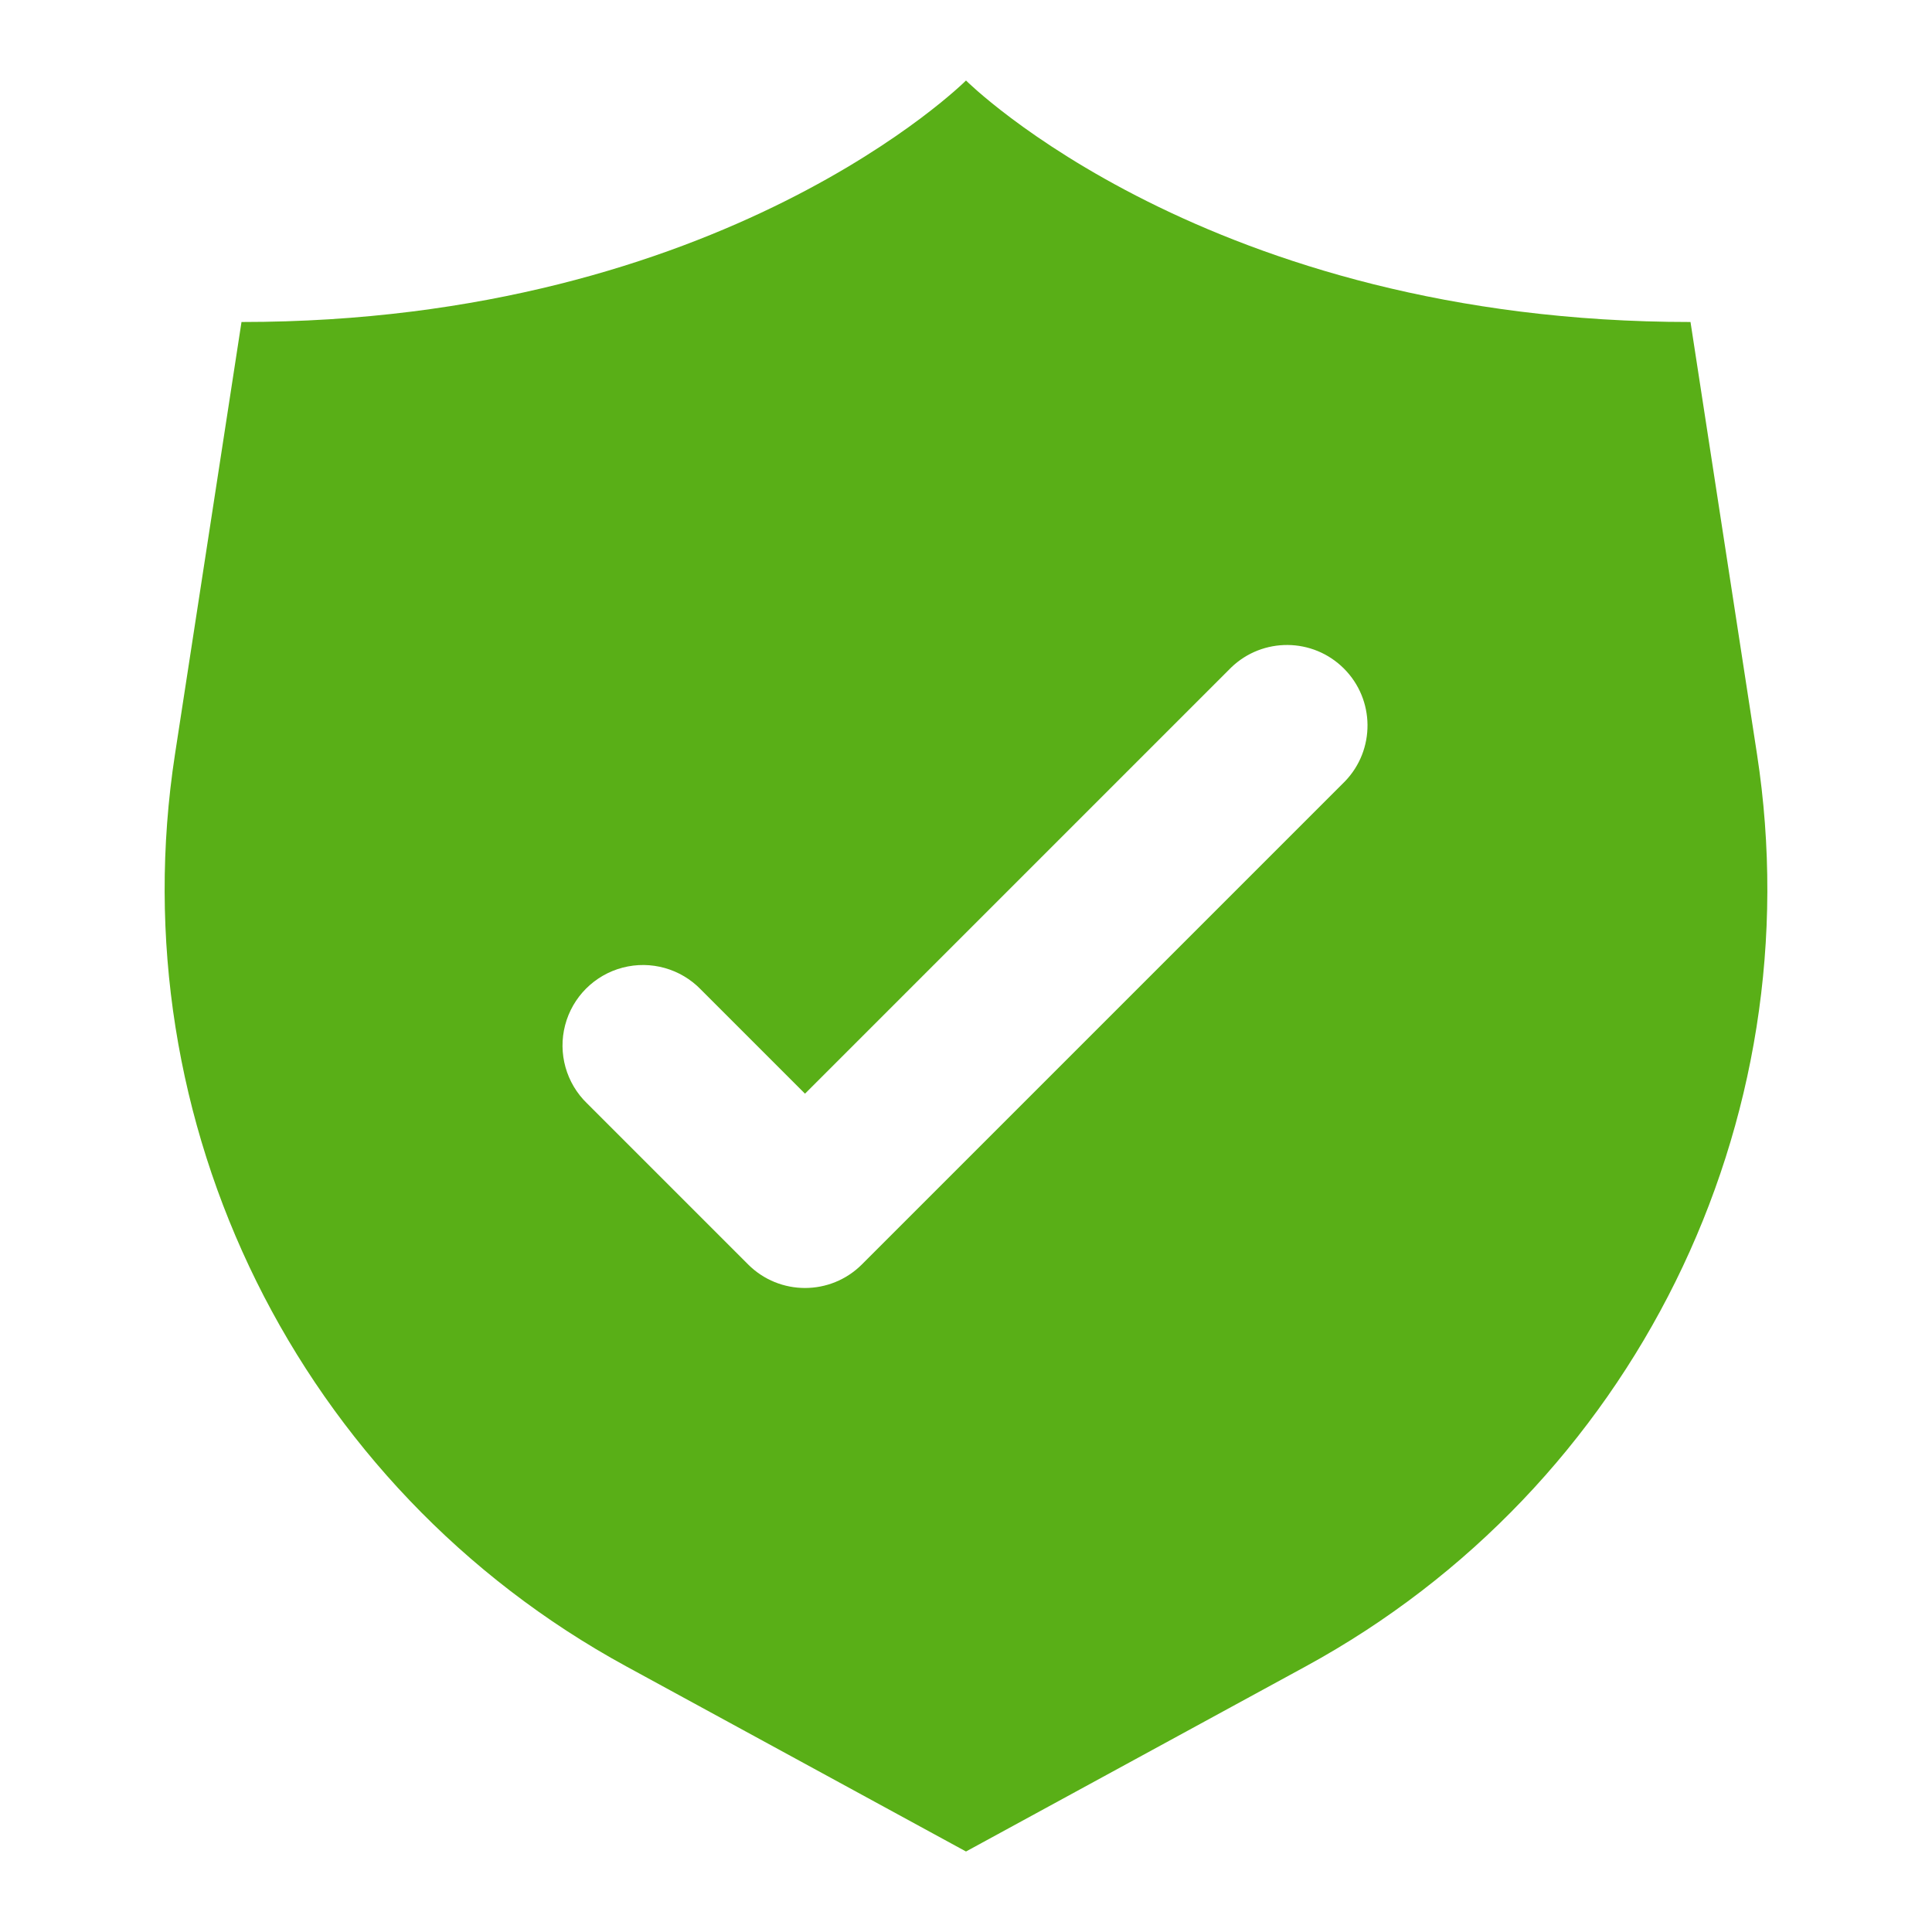
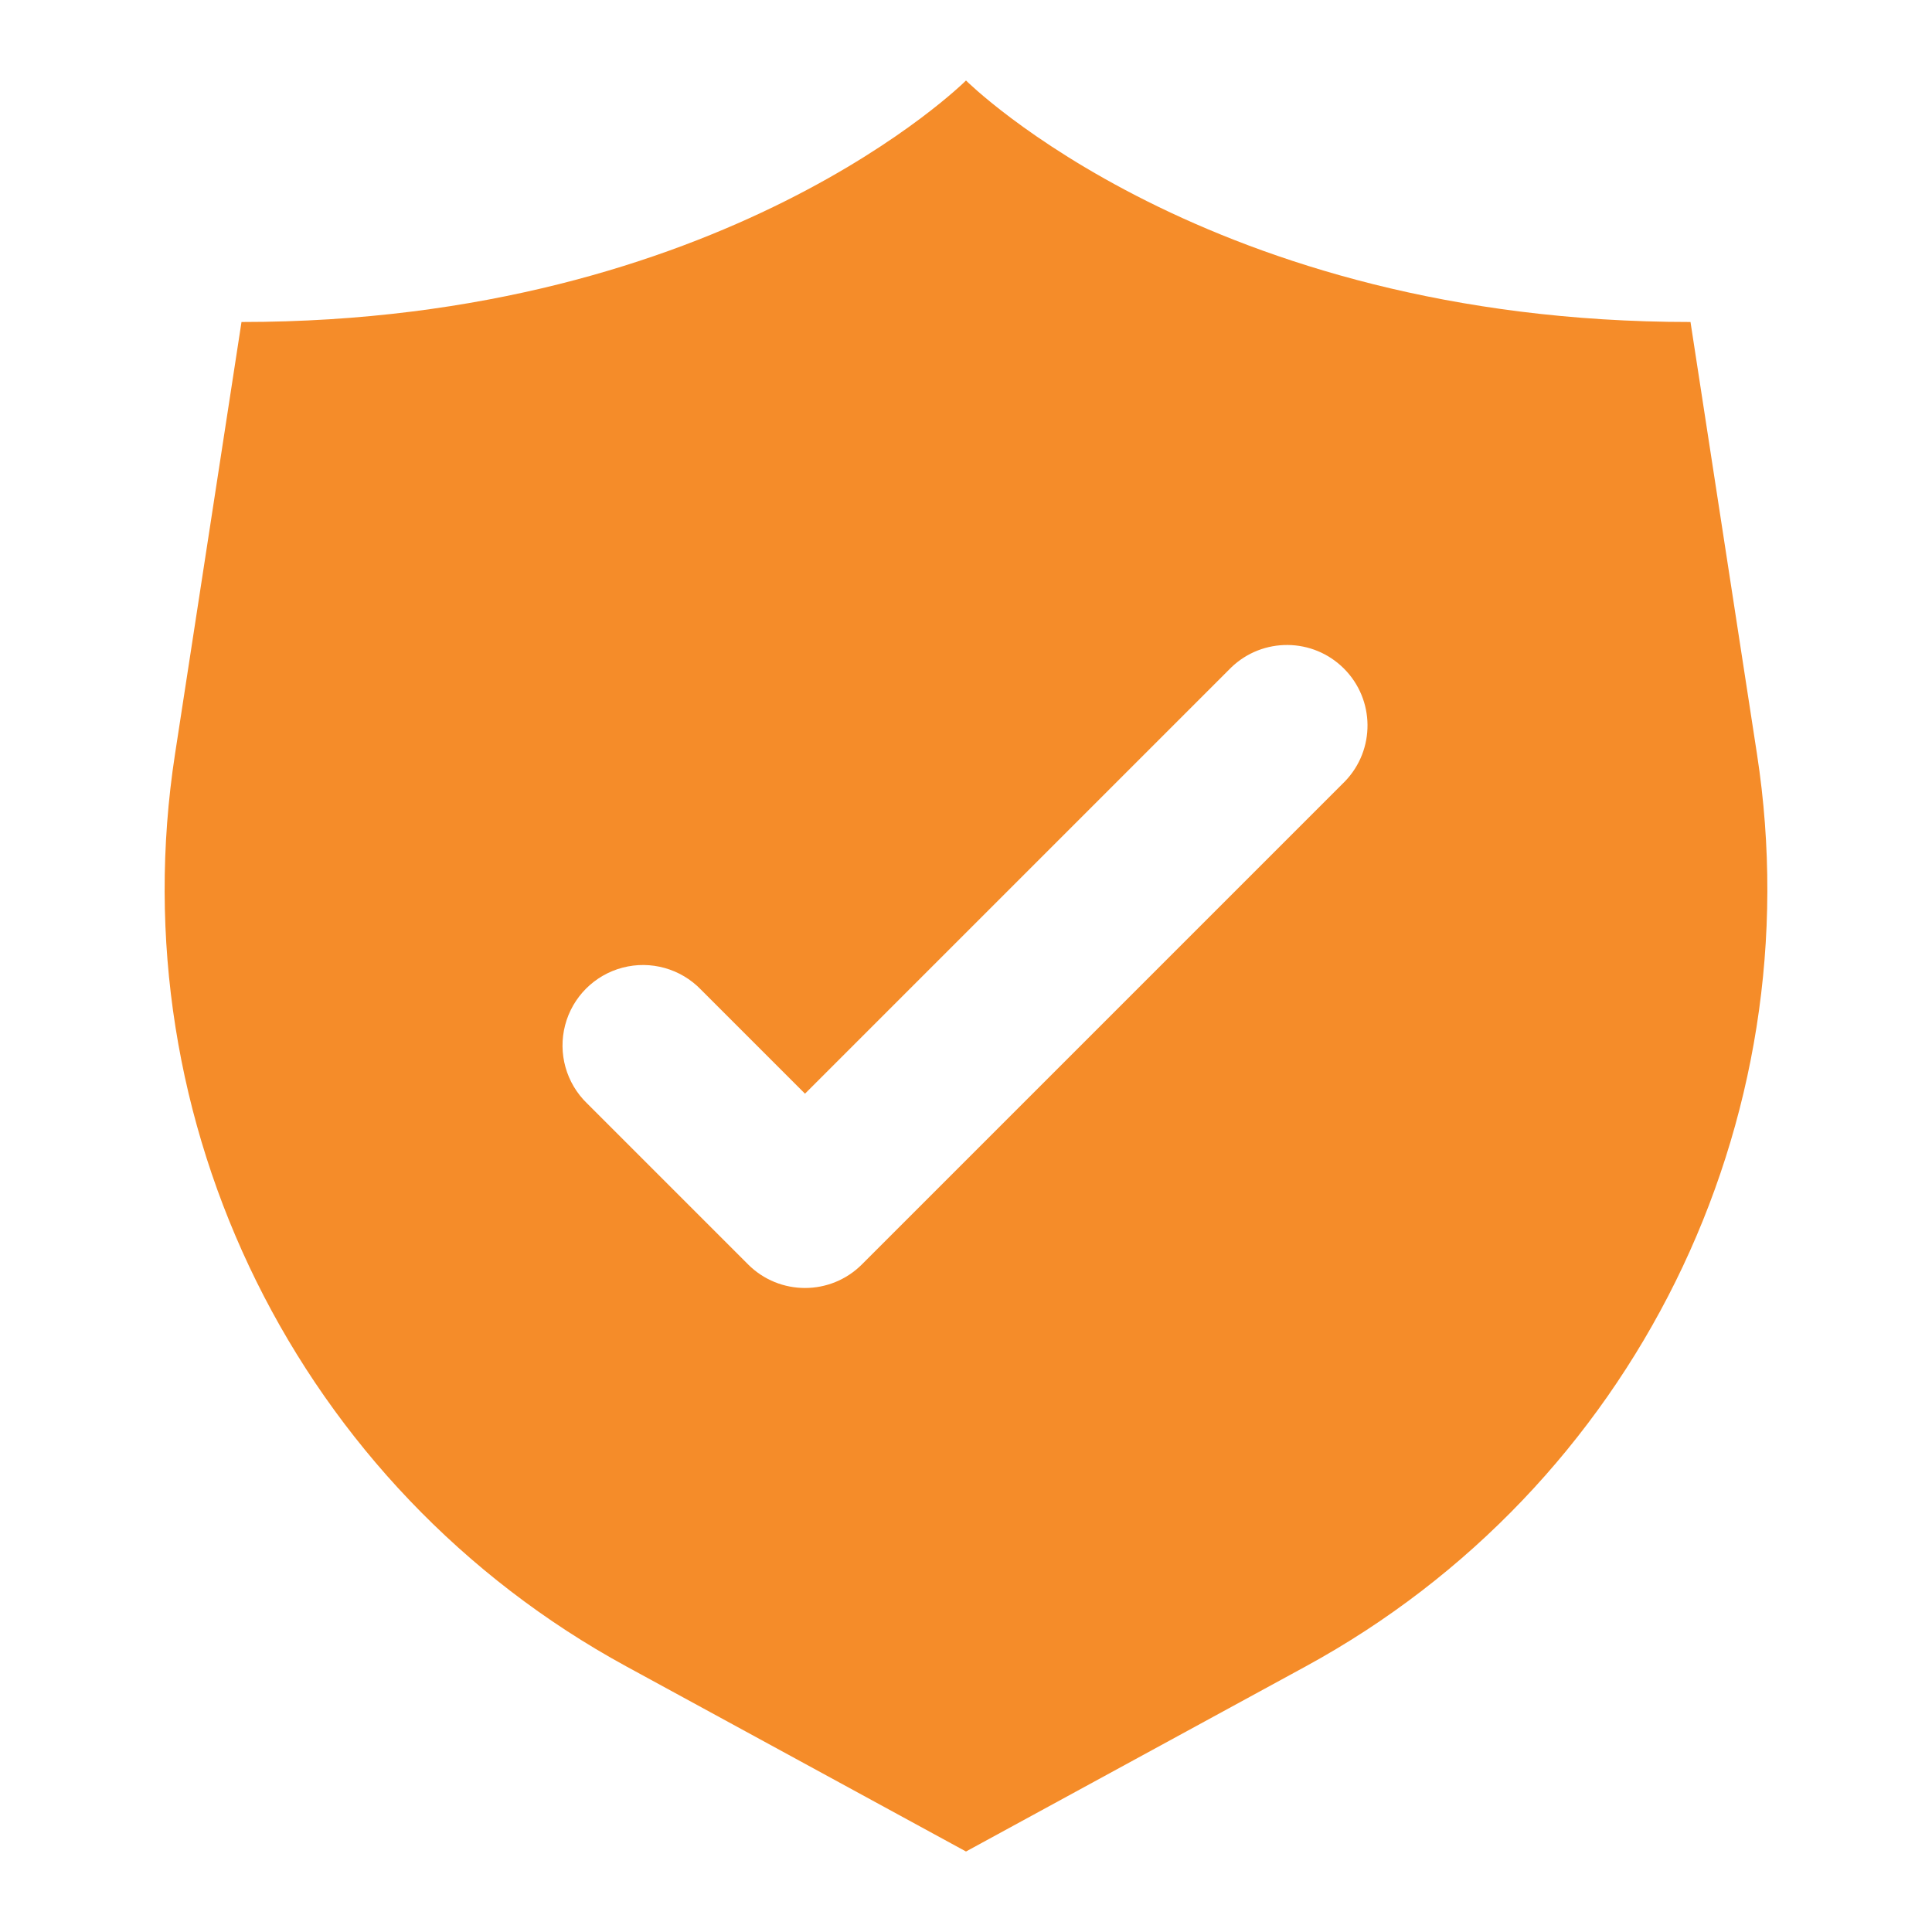
<svg xmlns="http://www.w3.org/2000/svg" viewBox="0 0 24 24">
-   <path d="M21.826 9.368 21 4c-6 0-9-3-9-3S9 4 3 4l-.826 5.368A11 11 0 0 0 7.779 20.7L12 23l4.221-2.3a11 11 0 0 0 5.605-11.332Zm-5.119.339-6 6a1 1 0 0 1-1.414 0l-2-2a1 1 0 1 1 1.414-1.414L10 13.586l5.293-5.293a1 1 0 0 1 1.414 1.414Z" fill="#59af17" class="fill-232323" />
+   <path d="M21.826 9.368 21 4c-6 0-9-3-9-3S9 4 3 4l-.826 5.368A11 11 0 0 0 7.779 20.7L12 23l4.221-2.3a11 11 0 0 0 5.605-11.332Zm-5.119.339-6 6a1 1 0 0 1-1.414 0l-2-2a1 1 0 1 1 1.414-1.414L10 13.586l5.293-5.293a1 1 0 0 1 1.414 1.414Z" fill="#F58C29" class="fill-232323" />
</svg>
